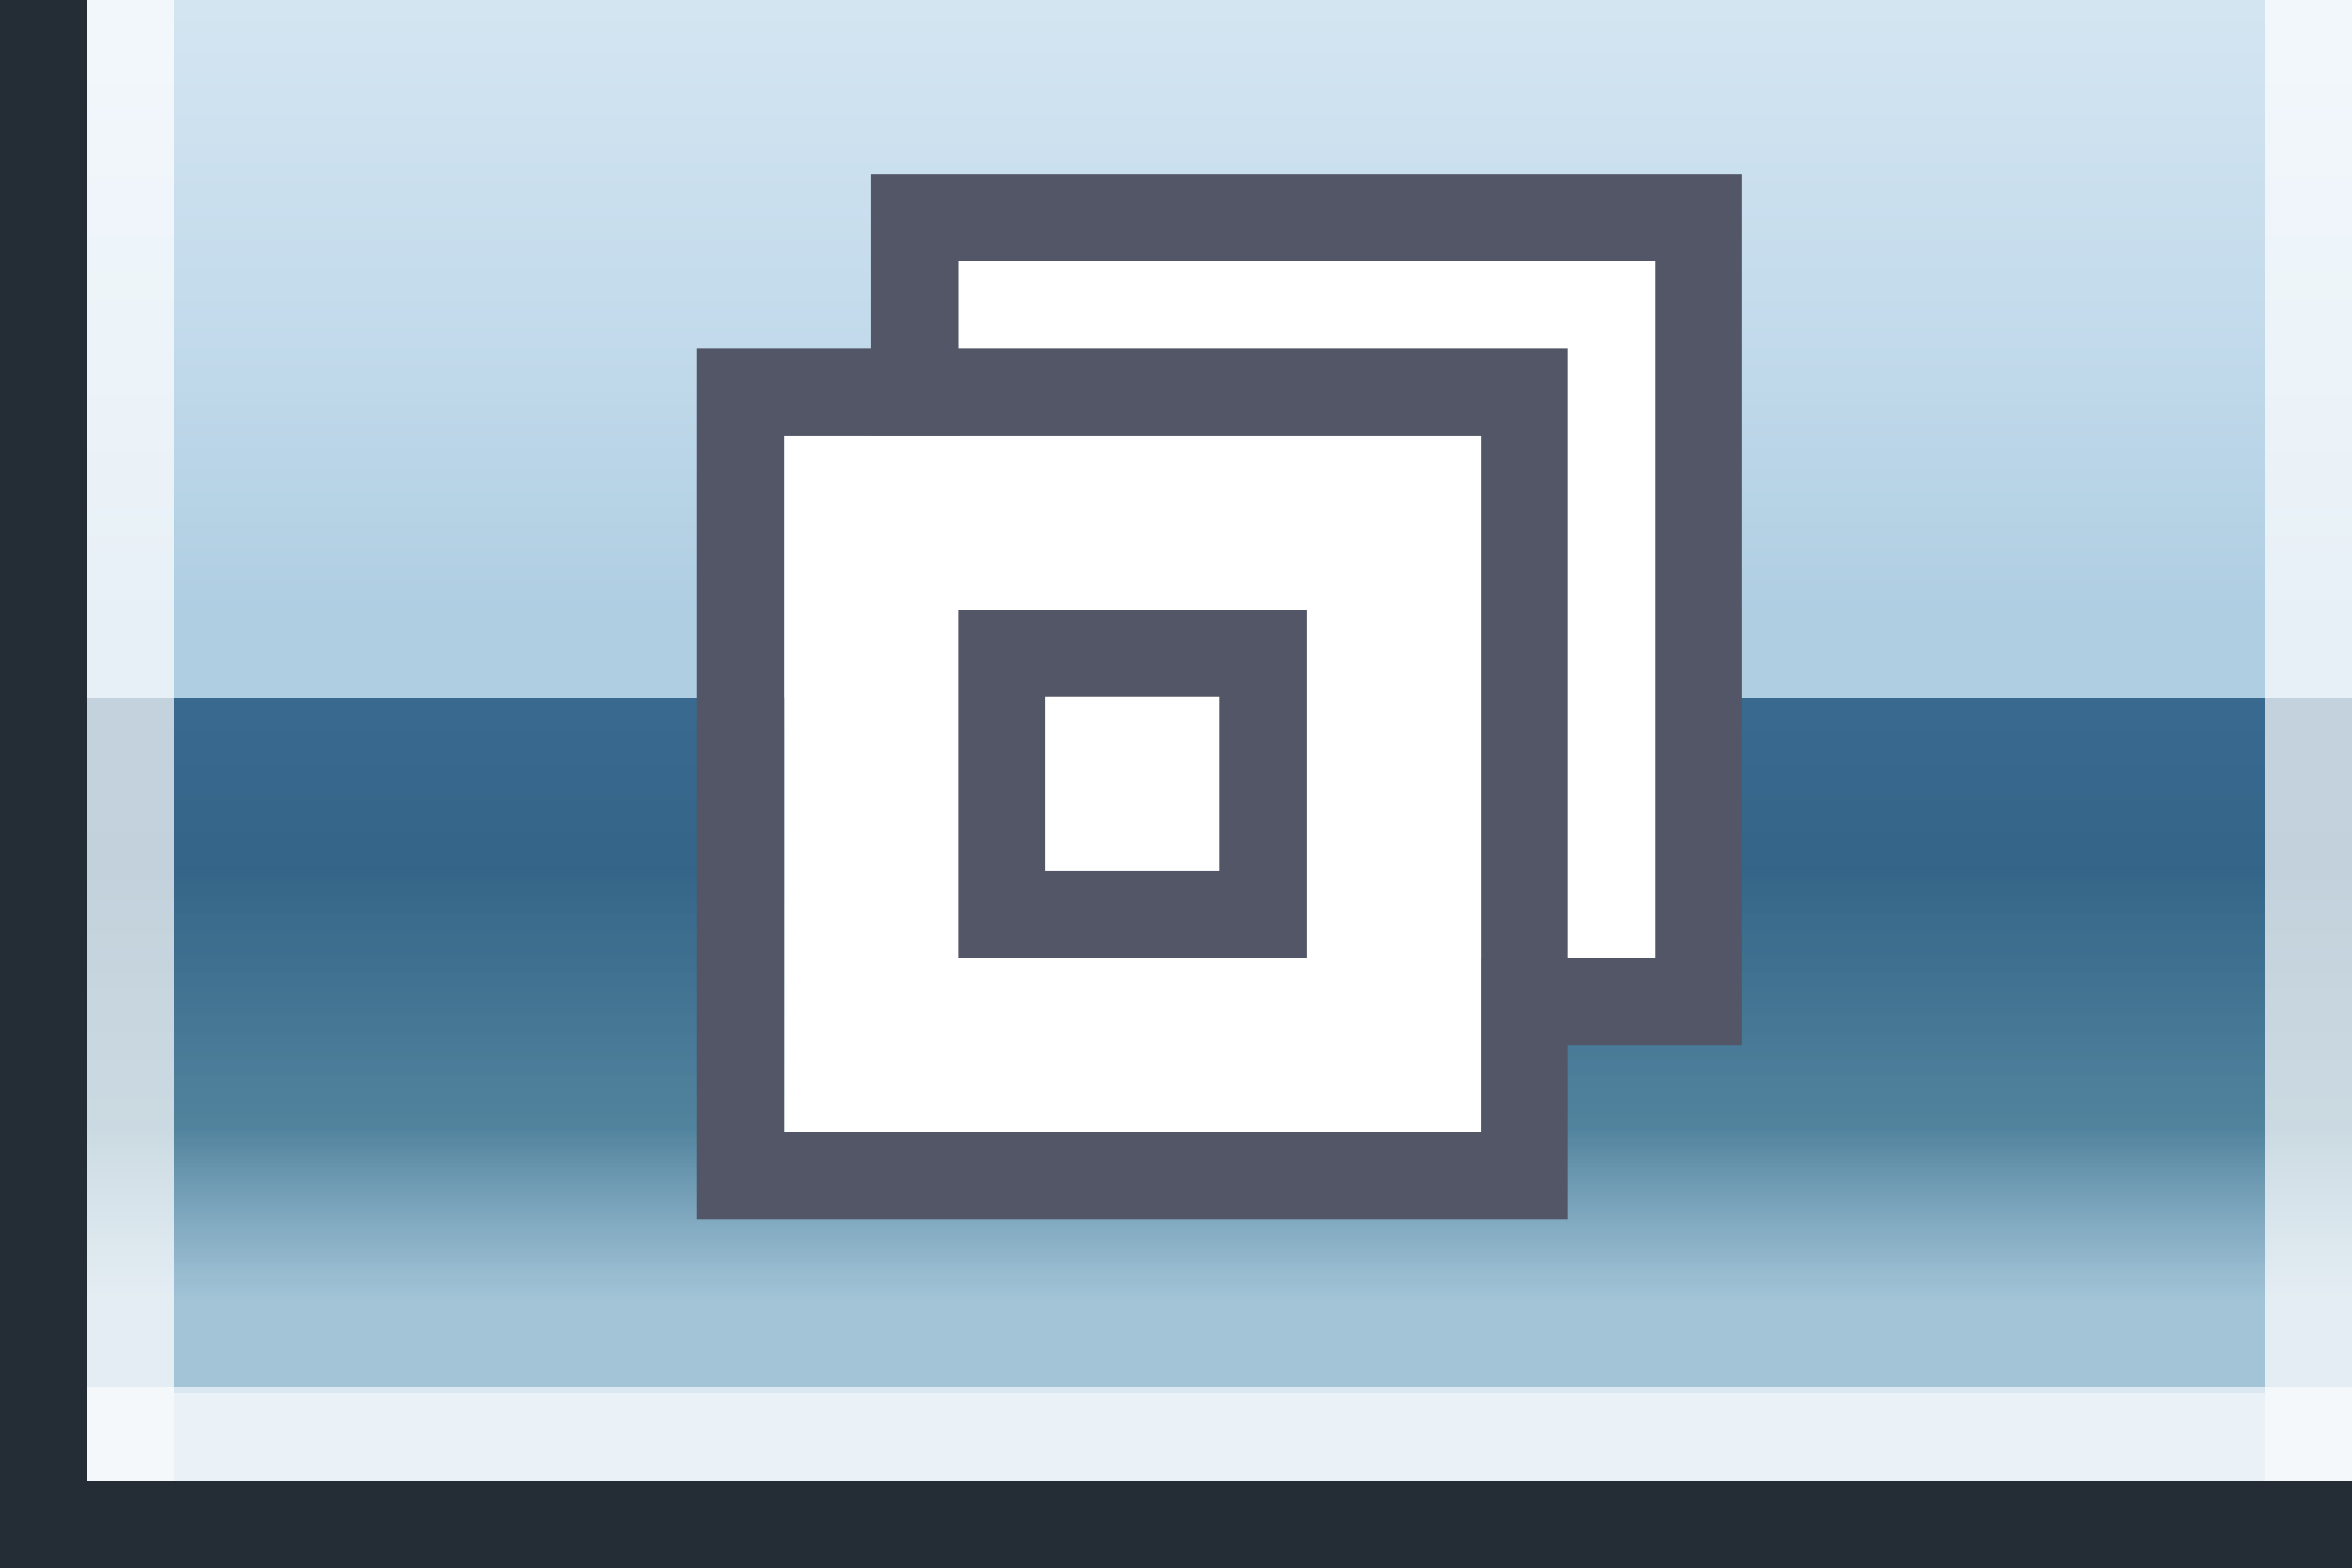
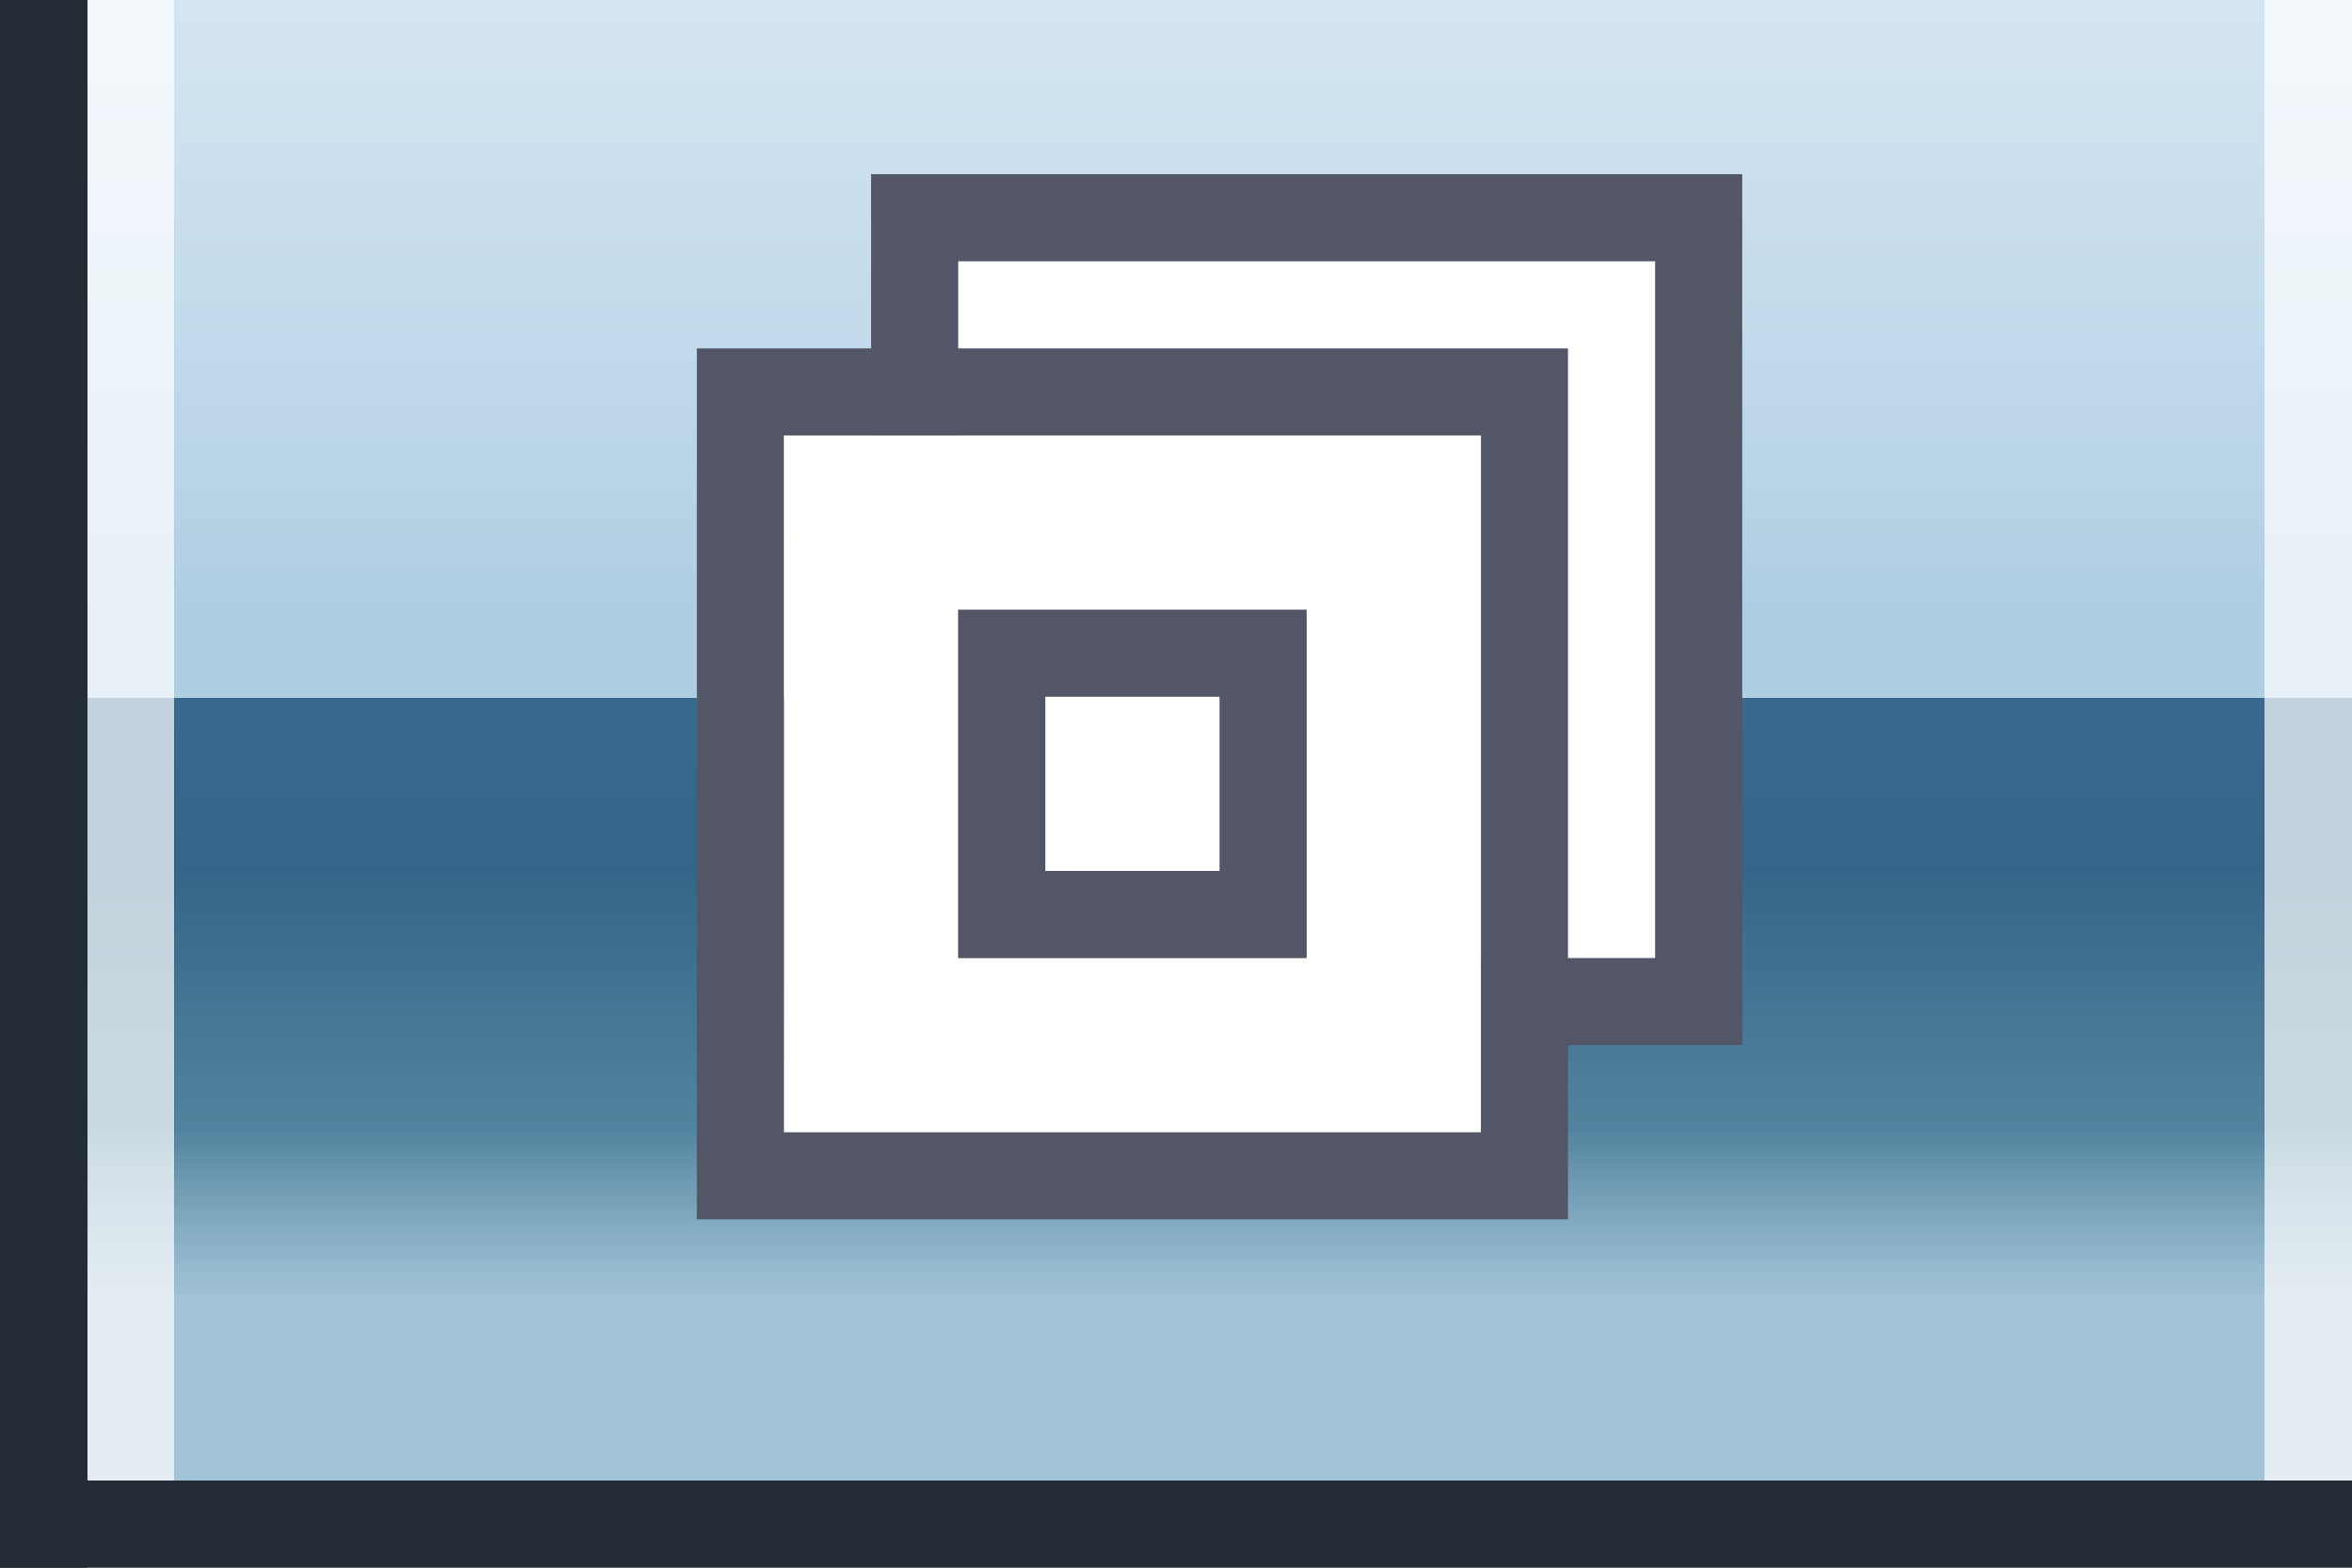
<svg xmlns="http://www.w3.org/2000/svg" width="27" height="18" viewBox="0 0 27 18" shape-rendering="crispEdges">
  <defs>
    <linearGradient id="g" x1="0" y1="0" x2="0" y2="1">
      <stop offset="0" stop-color="#cfe3f2" stop-opacity="0.85" />
      <stop offset="0.235" stop-color="#b9d6ea" stop-opacity="0.85" />
      <stop offset="0.412" stop-color="#a4c8e0" stop-opacity="0.85" />
      <stop offset="0.471" stop-color="#a4c8e0" stop-opacity="0.85" />
      <stop offset="0.471" stop-color="#255a84" stop-opacity="0.9" />
      <stop offset="0.588" stop-color="#24597f" stop-opacity="0.92" />
      <stop offset="0.765" stop-color="#36708f" stop-opacity="0.85" />
      <stop offset="0.882" stop-color="#6fa6c6" stop-opacity="0.6" />
      <stop offset="0.941" stop-color="#6fa6c6" stop-opacity="0.6" />
-       <stop offset="0.941" stop-color="#cfe3f2" stop-opacity="0.6" />
-       <stop offset="1" stop-color="#cfe3f2" stop-opacity="0.6" />
+       <stop offset="1" stop-color="#6fa6c6" stop-opacity="0.6" />
    </linearGradient>
+     <clipPath id="c">
+       <path d="M0,0 H27 V18 H0 Z" shape-rendering="auto" />
+     </clipPath>
  </defs>
-   <rect x="1" y="0" width="26" height="17" fill="url(#g)" />
-   <rect x="1" y="0" width="1" height="17" fill="#ffffff" fill-opacity="0.7" />
-   <rect x="26" y="0" width="1" height="17" fill="#ffffff" fill-opacity="0.7" />
-   <rect x="2" y="16" width="24" height="1" fill="#ffffff" fill-opacity="0.42" />
-   <rect x="0" y="0" width="1" height="18" fill="#242c35" />
-   <rect x="0" y="17" width="27" height="1" fill="#242c35" />
-   <g shape-rendering="auto">
-     <rect x="10" y="2" width="10" height="10" fill="#535666" />
-     <rect x="11" y="3" width="8" height="8" fill="#ffffff" />
-     <path d="M8,4 h10 v10 h-10 Z M9,5 h8 v8 h-8 Z" fill="#535666" fill-rule="evenodd" />
-     <path d="M9,5 h8 v8 h-8 Z M11,7 h4 v4 h-4 Z" fill="#ffffff" fill-rule="evenodd" />
-     <path d="M11,7 h4 v4 h-4 Z M12,8 h2 v2 h-2 Z" fill="#535666" fill-rule="evenodd" />
+   <g clip-path="url(#c)">
+     <rect x="1" y="0" width="26" height="17" fill="url(#g)" />
+     <rect x="1" y="0" width="1" height="17" fill="#ffffff" fill-opacity="0.7" />
+     <rect x="26" y="0" width="1" height="17" fill="#ffffff" fill-opacity="0.7" />
+     <rect x="0" y="0" width="1" height="18" fill="#242c35" />
+     <rect x="0" y="17" width="27" height="1" fill="#242c35" />
+     <g shape-rendering="auto">
+       <rect x="10" y="2" width="10" height="10" fill="#535666" />
+       <rect x="11" y="3" width="8" height="8" fill="#ffffff" />
+       <path d="M8,4 h10 v10 h-10 Z M9,5 h8 v8 h-8 Z" fill="#535666" fill-rule="evenodd" />
+       <path d="M9,5 h8 v8 h-8 Z M11,7 h4 v4 h-4 Z" fill="#ffffff" fill-rule="evenodd" />
+       <path d="M11,7 h4 v4 h-4 Z M12,8 h2 v2 h-2 Z" fill="#535666" fill-rule="evenodd" />
+     </g>
  </g>
</svg>
